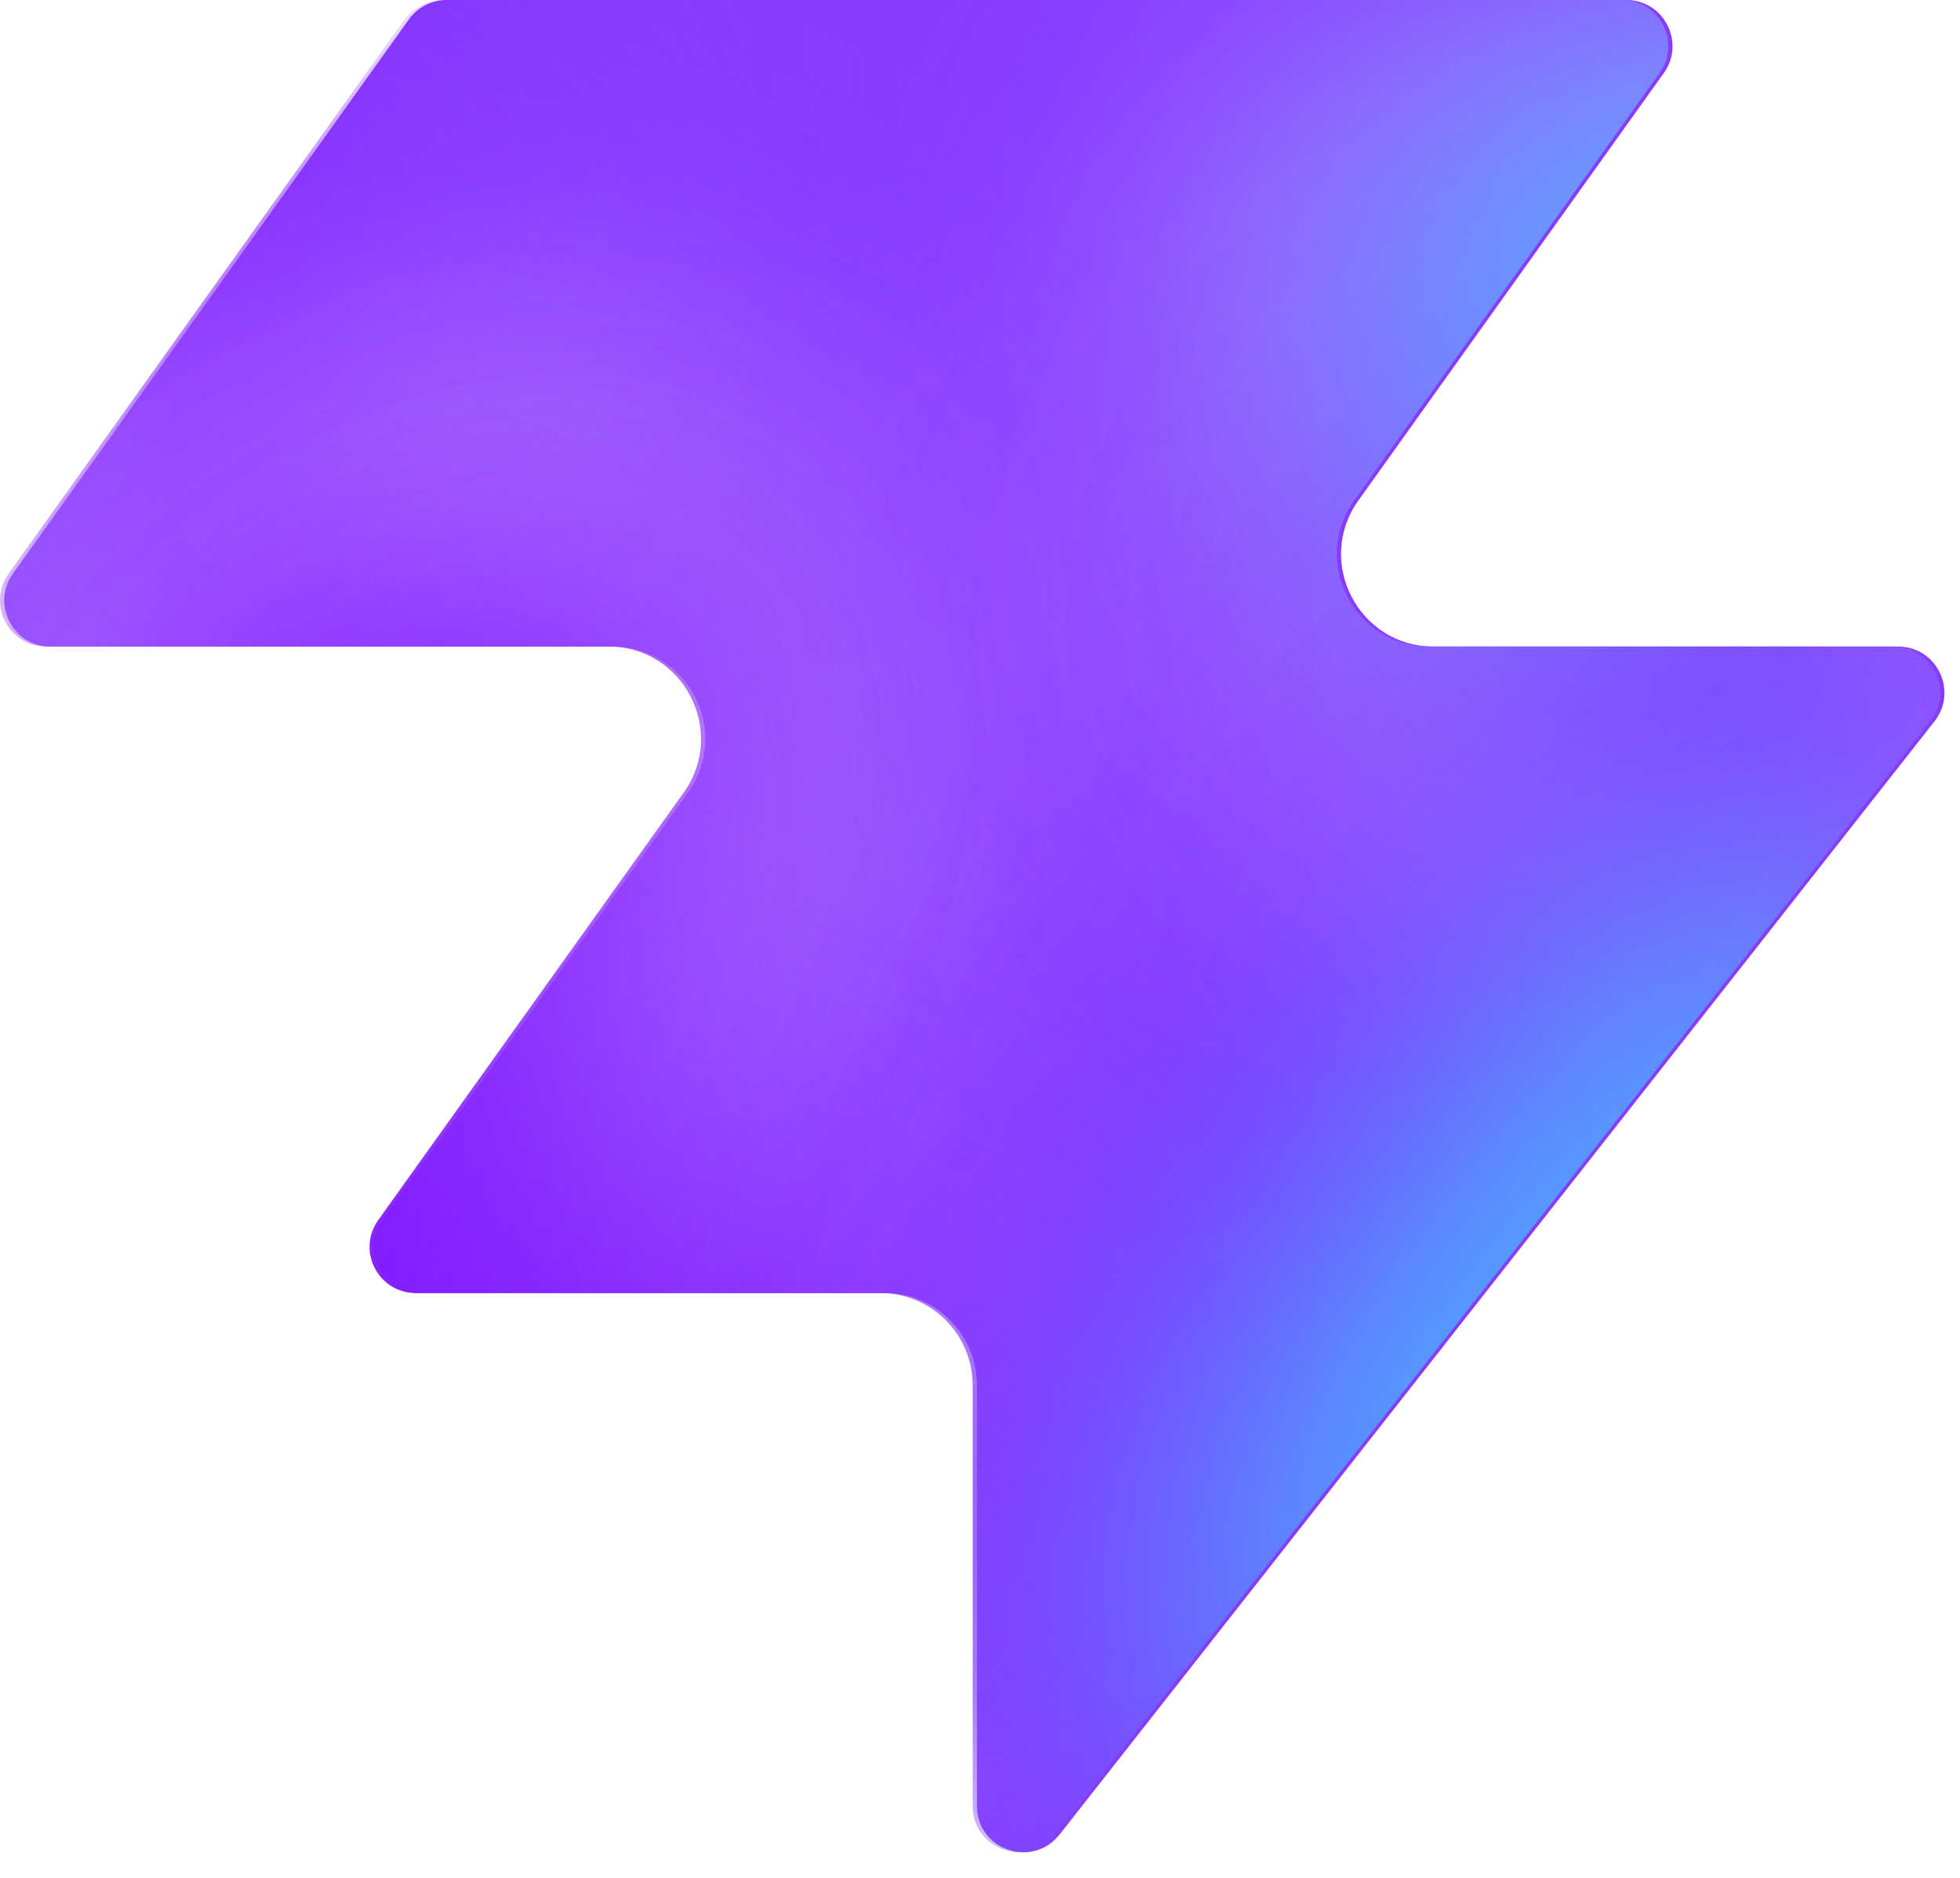
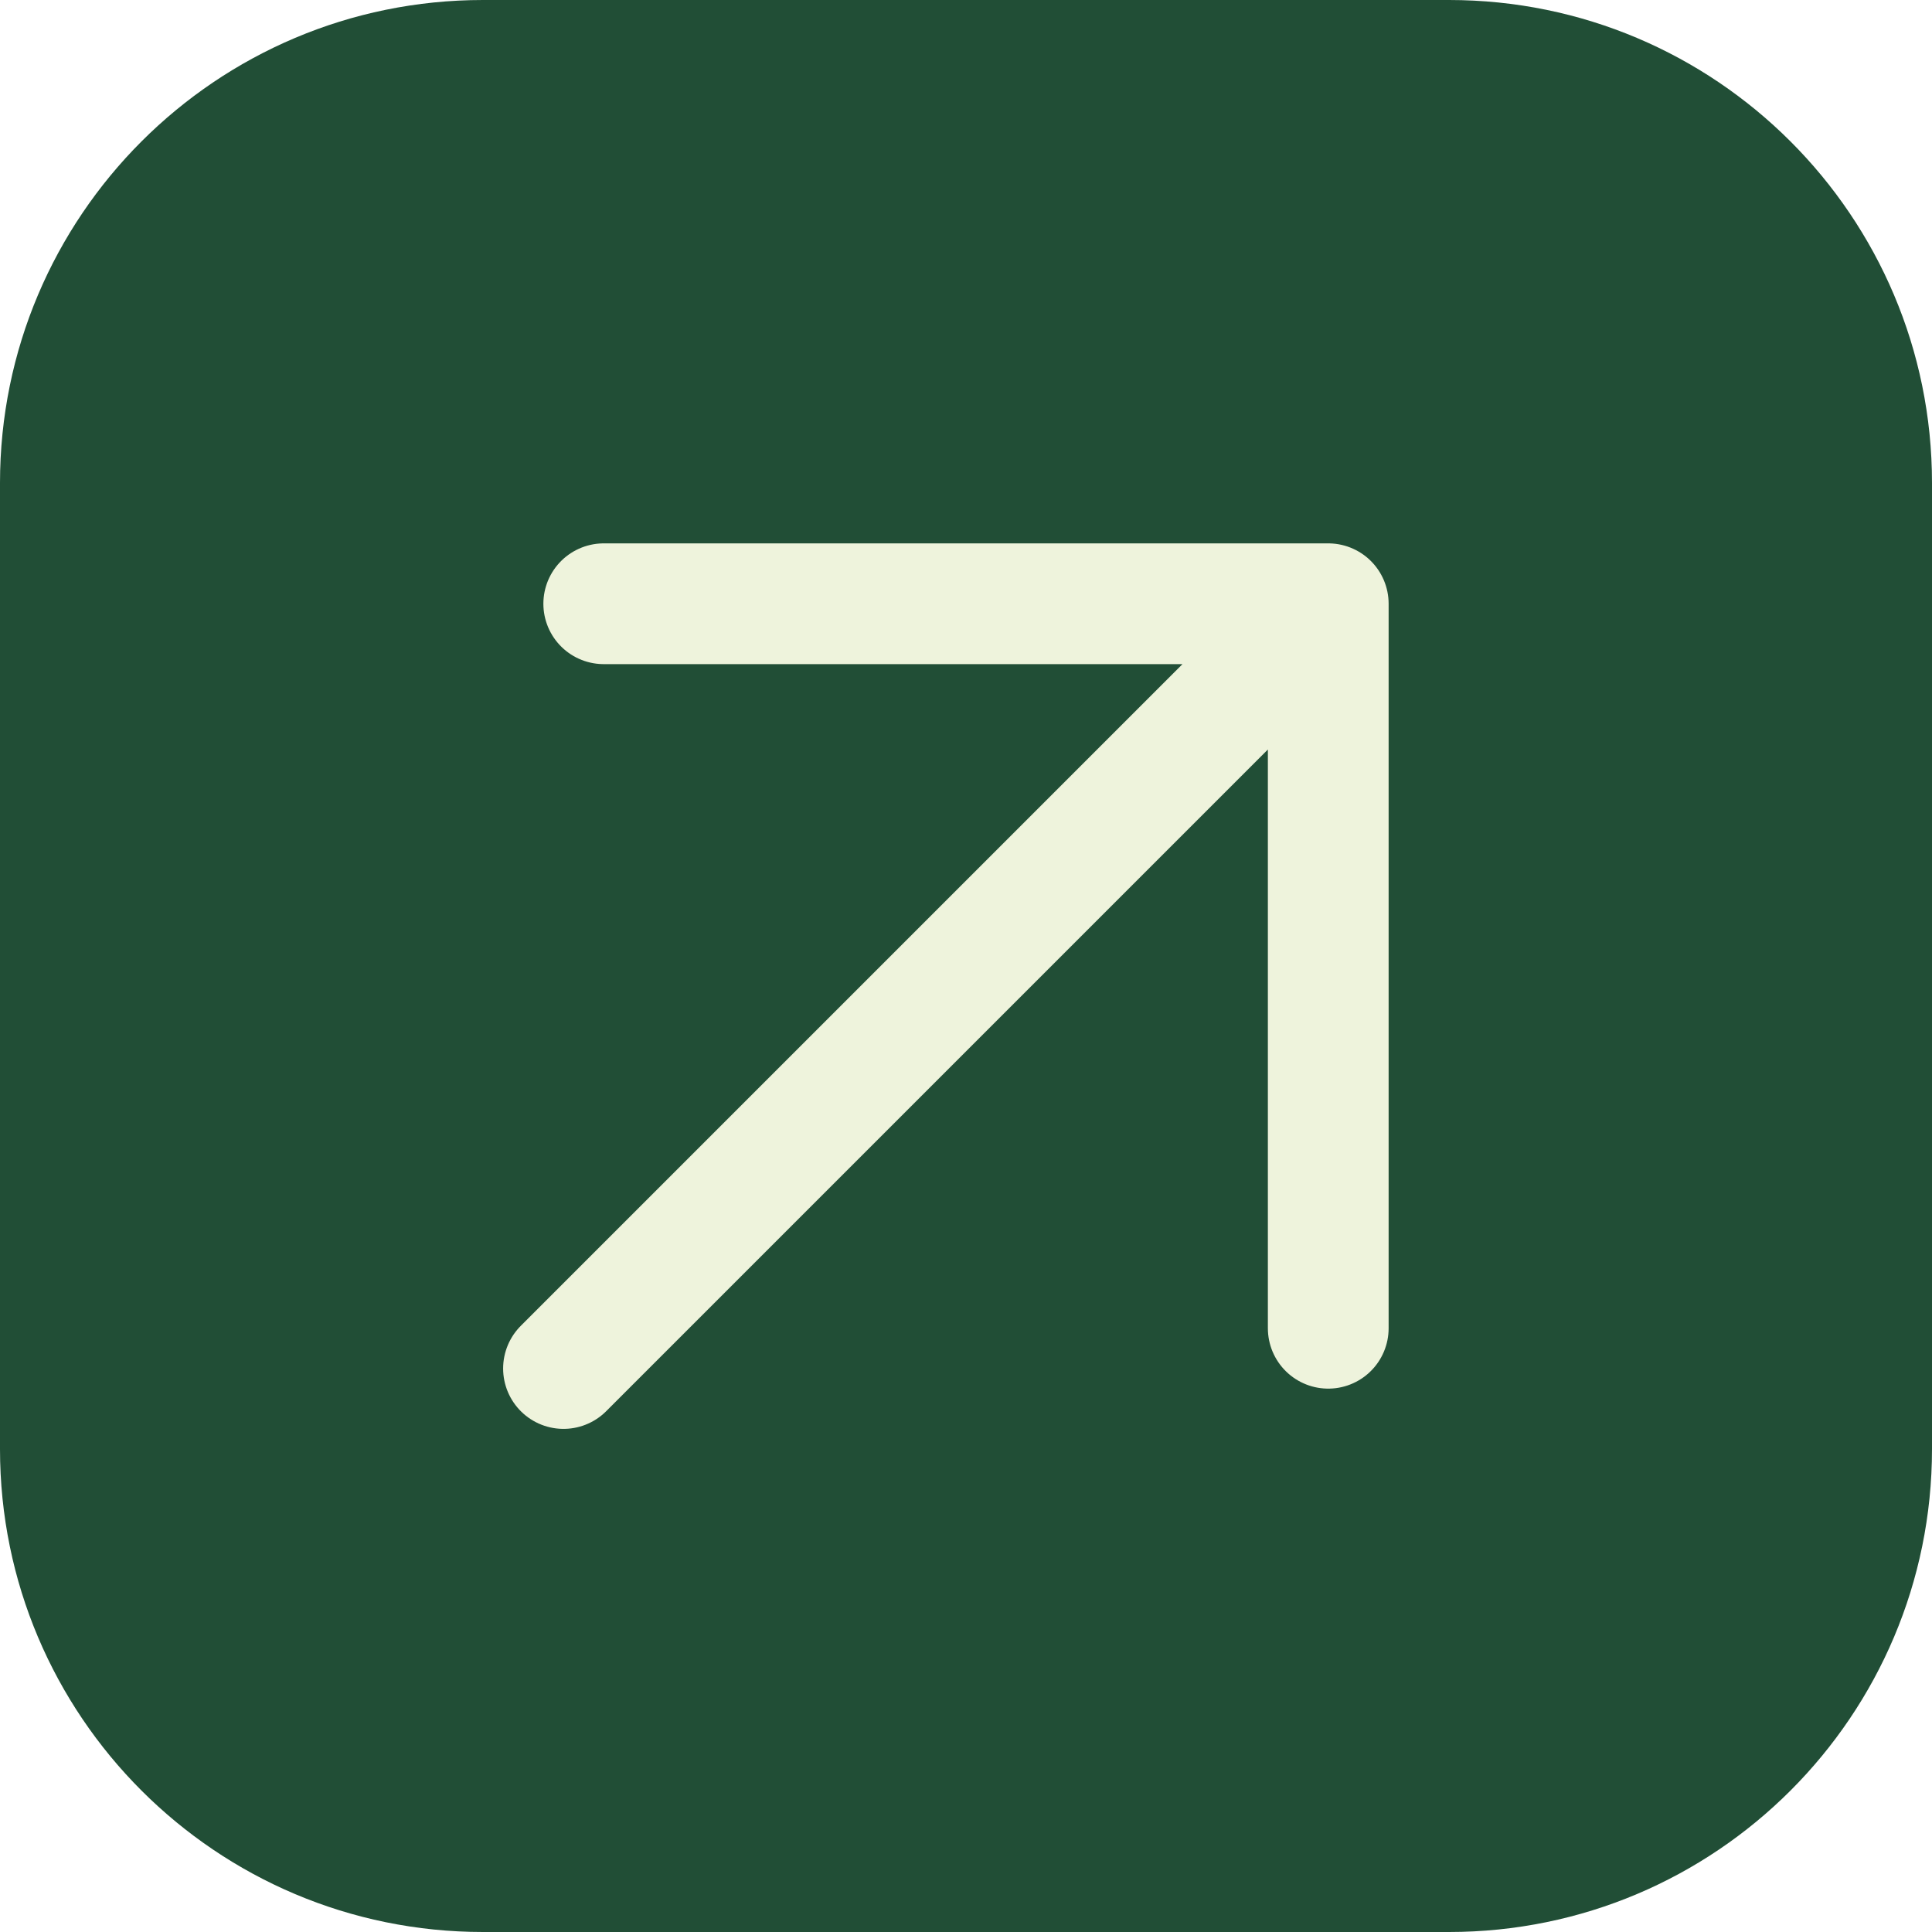
- <svg xmlns="http://www.w3.org/2000/svg" width="48" height="46" fill="none" viewBox="0 0 48 46">
-   <path fill="#863bff" d="M25.946 44.938c-.664.845-2.021.375-2.021-.698V33.937a2.26 2.26 0 0 0-2.262-2.262H10.287c-.92 0-1.456-1.04-.92-1.788l7.48-10.471c1.07-1.497 0-3.578-1.842-3.578H1.237c-.92 0-1.456-1.04-.92-1.788L10.013.474c.214-.297.556-.474.92-.474h28.894c.92 0 1.456 1.04.92 1.788l-7.48 10.471c-1.07 1.498 0 3.579 1.842 3.579h11.377c.943 0 1.473 1.088.89 1.83L25.947 44.94z" style="fill:#863bff;fill:color(display-p3 .525 .23 1);fill-opacity:1" />
-   <mask id="a" width="48" height="46" x="0" y="0" maskUnits="userSpaceOnUse" style="mask-type:alpha">
-     <path fill="#000" d="M25.842 44.938c-.664.844-2.021.375-2.021-.698V33.937a2.26 2.26 0 0 0-2.262-2.262H10.183c-.92 0-1.456-1.04-.92-1.788l7.48-10.471c1.07-1.498 0-3.579-1.842-3.579H1.133c-.92 0-1.456-1.04-.92-1.787L9.91.473c.214-.297.556-.474.92-.474h28.894c.92 0 1.456 1.04.92 1.788l-7.48 10.471c-1.07 1.498 0 3.578 1.842 3.578h11.377c.943 0 1.473 1.088.89 1.832L25.843 44.94z" style="fill:#000;fill-opacity:1" />
-   </mask>
-   <g mask="url(#a)">
-     <g filter="url(#b)">
-       <ellipse cx="5.508" cy="14.704" fill="#ede6ff" rx="5.508" ry="14.704" style="fill:#ede6ff;fill:color(display-p3 .927 .903 1);fill-opacity:1" transform="matrix(.00324 1 1 -.00324 -4.47 31.516)" />
-     </g>
-     <g filter="url(#c)">
-       <ellipse cx="10.399" cy="29.851" fill="#ede6ff" rx="10.399" ry="29.851" style="fill:#ede6ff;fill:color(display-p3 .927 .903 1);fill-opacity:1" transform="matrix(.00324 1 1 -.00324 -39.328 7.883)" />
-     </g>
-     <g filter="url(#d)">
-       <ellipse cx="5.508" cy="30.487" fill="#7e14ff" rx="5.508" ry="30.487" style="fill:#7e14ff;fill:color(display-p3 .492 .077 1);fill-opacity:1" transform="rotate(89.814 -25.913 -14.639)scale(1 -1)" />
-     </g>
-     <g filter="url(#e)">
-       <ellipse cx="5.508" cy="30.599" fill="#7e14ff" rx="5.508" ry="30.599" style="fill:#7e14ff;fill:color(display-p3 .492 .077 1);fill-opacity:1" transform="rotate(89.814 -32.644 -3.334)scale(1 -1)" />
-     </g>
-     <g filter="url(#f)">
-       <ellipse cx="5.508" cy="30.599" fill="#7e14ff" rx="5.508" ry="30.599" style="fill:#7e14ff;fill:color(display-p3 .492 .077 1);fill-opacity:1" transform="matrix(.00324 1 1 -.00324 -34.34 30.47)" />
-     </g>
-     <g filter="url(#g)">
-       <ellipse cx="14.072" cy="22.078" fill="#ede6ff" rx="14.072" ry="22.078" style="fill:#ede6ff;fill:color(display-p3 .927 .903 1);fill-opacity:1" transform="rotate(93.35 24.506 48.493)scale(-1 1)" />
-     </g>
-     <g filter="url(#h)">
-       <ellipse cx="3.47" cy="21.501" fill="#7e14ff" rx="3.47" ry="21.501" style="fill:#7e14ff;fill:color(display-p3 .492 .077 1);fill-opacity:1" transform="rotate(89.009 28.708 47.59)scale(-1 1)" />
-     </g>
-     <g filter="url(#i)">
-       <ellipse cx="3.47" cy="21.501" fill="#7e14ff" rx="3.47" ry="21.501" style="fill:#7e14ff;fill:color(display-p3 .492 .077 1);fill-opacity:1" transform="rotate(89.009 28.708 47.59)scale(-1 1)" />
-     </g>
-     <g filter="url(#j)">
-       <ellipse cx=".387" cy="8.972" fill="#7e14ff" rx="4.407" ry="29.108" style="fill:#7e14ff;fill:color(display-p3 .492 .077 1);fill-opacity:1" transform="rotate(39.51 .387 8.972)" />
-     </g>
-     <g filter="url(#k)">
-       <ellipse cx="47.523" cy="-6.092" fill="#7e14ff" rx="4.407" ry="29.108" style="fill:#7e14ff;fill:color(display-p3 .492 .077 1);fill-opacity:1" transform="rotate(37.892 47.523 -6.092)" />
-     </g>
-     <g filter="url(#l)">
-       <ellipse cx="41.412" cy="6.333" fill="#47bfff" rx="5.971" ry="9.665" style="fill:#47bfff;fill:color(display-p3 .28 .748 1);fill-opacity:1" transform="rotate(37.892 41.412 6.333)" />
-     </g>
-     <g filter="url(#m)">
-       <ellipse cx="-1.879" cy="38.332" fill="#7e14ff" rx="4.407" ry="29.108" style="fill:#7e14ff;fill:color(display-p3 .492 .077 1);fill-opacity:1" transform="rotate(37.892 -1.88 38.332)" />
-     </g>
-     <g filter="url(#n)">
-       <ellipse cx="-1.879" cy="38.332" fill="#7e14ff" rx="4.407" ry="29.108" style="fill:#7e14ff;fill:color(display-p3 .492 .077 1);fill-opacity:1" transform="rotate(37.892 -1.88 38.332)" />
-     </g>
-     <g filter="url(#o)">
-       <ellipse cx="35.651" cy="29.907" fill="#7e14ff" rx="4.407" ry="29.108" style="fill:#7e14ff;fill:color(display-p3 .492 .077 1);fill-opacity:1" transform="rotate(37.892 35.651 29.907)" />
-     </g>
-     <g filter="url(#p)">
-       <ellipse cx="38.418" cy="32.4" fill="#47bfff" rx="5.971" ry="15.297" style="fill:#47bfff;fill:color(display-p3 .28 .748 1);fill-opacity:1" transform="rotate(37.892 38.418 32.4)" />
-     </g>
-   </g>
-   <defs>
-     <filter id="b" width="60.045" height="41.654" x="-19.77" y="16.149" color-interpolation-filters="sRGB" filterUnits="userSpaceOnUse">
-       <feFlood flood-opacity="0" result="BackgroundImageFix" />
-       <feBlend in="SourceGraphic" in2="BackgroundImageFix" result="shape" />
-       <feGaussianBlur result="effect1_foregroundBlur_2002_17158" stdDeviation="7.659" />
-     </filter>
-     <filter id="c" width="90.34" height="51.437" x="-54.613" y="-7.533" color-interpolation-filters="sRGB" filterUnits="userSpaceOnUse">
-       <feFlood flood-opacity="0" result="BackgroundImageFix" />
-       <feBlend in="SourceGraphic" in2="BackgroundImageFix" result="shape" />
-       <feGaussianBlur result="effect1_foregroundBlur_2002_17158" stdDeviation="7.659" />
-     </filter>
-     <filter id="d" width="79.355" height="29.4" x="-49.64" y="2.03" color-interpolation-filters="sRGB" filterUnits="userSpaceOnUse">
-       <feFlood flood-opacity="0" result="BackgroundImageFix" />
-       <feBlend in="SourceGraphic" in2="BackgroundImageFix" result="shape" />
-       <feGaussianBlur result="effect1_foregroundBlur_2002_17158" stdDeviation="4.596" />
-     </filter>
-     <filter id="e" width="79.579" height="29.4" x="-45.045" y="20.029" color-interpolation-filters="sRGB" filterUnits="userSpaceOnUse">
-       <feFlood flood-opacity="0" result="BackgroundImageFix" />
-       <feBlend in="SourceGraphic" in2="BackgroundImageFix" result="shape" />
-       <feGaussianBlur result="effect1_foregroundBlur_2002_17158" stdDeviation="4.596" />
-     </filter>
-     <filter id="f" width="79.579" height="29.4" x="-43.513" y="21.178" color-interpolation-filters="sRGB" filterUnits="userSpaceOnUse">
-       <feFlood flood-opacity="0" result="BackgroundImageFix" />
-       <feBlend in="SourceGraphic" in2="BackgroundImageFix" result="shape" />
-       <feGaussianBlur result="effect1_foregroundBlur_2002_17158" stdDeviation="4.596" />
-     </filter>
-     <filter id="g" width="74.749" height="58.852" x="15.756" y="-17.901" color-interpolation-filters="sRGB" filterUnits="userSpaceOnUse">
-       <feFlood flood-opacity="0" result="BackgroundImageFix" />
-       <feBlend in="SourceGraphic" in2="BackgroundImageFix" result="shape" />
-       <feGaussianBlur result="effect1_foregroundBlur_2002_17158" stdDeviation="7.659" />
-     </filter>
-     <filter id="h" width="61.377" height="25.362" x="23.548" y="2.284" color-interpolation-filters="sRGB" filterUnits="userSpaceOnUse">
-       <feFlood flood-opacity="0" result="BackgroundImageFix" />
-       <feBlend in="SourceGraphic" in2="BackgroundImageFix" result="shape" />
-       <feGaussianBlur result="effect1_foregroundBlur_2002_17158" stdDeviation="4.596" />
-     </filter>
-     <filter id="i" width="61.377" height="25.362" x="23.548" y="2.284" color-interpolation-filters="sRGB" filterUnits="userSpaceOnUse">
-       <feFlood flood-opacity="0" result="BackgroundImageFix" />
-       <feBlend in="SourceGraphic" in2="BackgroundImageFix" result="shape" />
-       <feGaussianBlur result="effect1_foregroundBlur_2002_17158" stdDeviation="4.596" />
-     </filter>
-     <filter id="j" width="56.045" height="63.649" x="-27.636" y="-22.853" color-interpolation-filters="sRGB" filterUnits="userSpaceOnUse">
-       <feFlood flood-opacity="0" result="BackgroundImageFix" />
-       <feBlend in="SourceGraphic" in2="BackgroundImageFix" result="shape" />
-       <feGaussianBlur result="effect1_foregroundBlur_2002_17158" stdDeviation="4.596" />
-     </filter>
-     <filter id="k" width="54.814" height="64.646" x="20.116" y="-38.415" color-interpolation-filters="sRGB" filterUnits="userSpaceOnUse">
-       <feFlood flood-opacity="0" result="BackgroundImageFix" />
-       <feBlend in="SourceGraphic" in2="BackgroundImageFix" result="shape" />
-       <feGaussianBlur result="effect1_foregroundBlur_2002_17158" stdDeviation="4.596" />
-     </filter>
-     <filter id="l" width="33.541" height="35.313" x="24.641" y="-11.323" color-interpolation-filters="sRGB" filterUnits="userSpaceOnUse">
-       <feFlood flood-opacity="0" result="BackgroundImageFix" />
-       <feBlend in="SourceGraphic" in2="BackgroundImageFix" result="shape" />
-       <feGaussianBlur result="effect1_foregroundBlur_2002_17158" stdDeviation="4.596" />
-     </filter>
-     <filter id="m" width="54.814" height="64.646" x="-29.286" y="6.009" color-interpolation-filters="sRGB" filterUnits="userSpaceOnUse">
-       <feFlood flood-opacity="0" result="BackgroundImageFix" />
-       <feBlend in="SourceGraphic" in2="BackgroundImageFix" result="shape" />
-       <feGaussianBlur result="effect1_foregroundBlur_2002_17158" stdDeviation="4.596" />
-     </filter>
-     <filter id="n" width="54.814" height="64.646" x="-29.286" y="6.009" color-interpolation-filters="sRGB" filterUnits="userSpaceOnUse">
-       <feFlood flood-opacity="0" result="BackgroundImageFix" />
-       <feBlend in="SourceGraphic" in2="BackgroundImageFix" result="shape" />
-       <feGaussianBlur result="effect1_foregroundBlur_2002_17158" stdDeviation="4.596" />
-     </filter>
-     <filter id="o" width="54.814" height="64.646" x="8.244" y="-2.416" color-interpolation-filters="sRGB" filterUnits="userSpaceOnUse">
-       <feFlood flood-opacity="0" result="BackgroundImageFix" />
-       <feBlend in="SourceGraphic" in2="BackgroundImageFix" result="shape" />
-       <feGaussianBlur result="effect1_foregroundBlur_2002_17158" stdDeviation="4.596" />
-     </filter>
-     <filter id="p" width="39.409" height="43.623" x="18.713" y="10.588" color-interpolation-filters="sRGB" filterUnits="userSpaceOnUse">
-       <feFlood flood-opacity="0" result="BackgroundImageFix" />
-       <feBlend in="SourceGraphic" in2="BackgroundImageFix" result="shape" />
-       <feGaussianBlur result="effect1_foregroundBlur_2002_17158" stdDeviation="4.596" />
-     </filter>
-   </defs>
+ <svg xmlns="http://www.w3.org/2000/svg" viewBox="0 0 48 48">
+   <rect width="48" height="48" rx="12" fill="#214e36" />
+   <path d="M14 34 33 15M15 15h18v18" fill="none" stroke="#eef3dc" stroke-width="3" stroke-linecap="round" stroke-linejoin="round" />
</svg>
